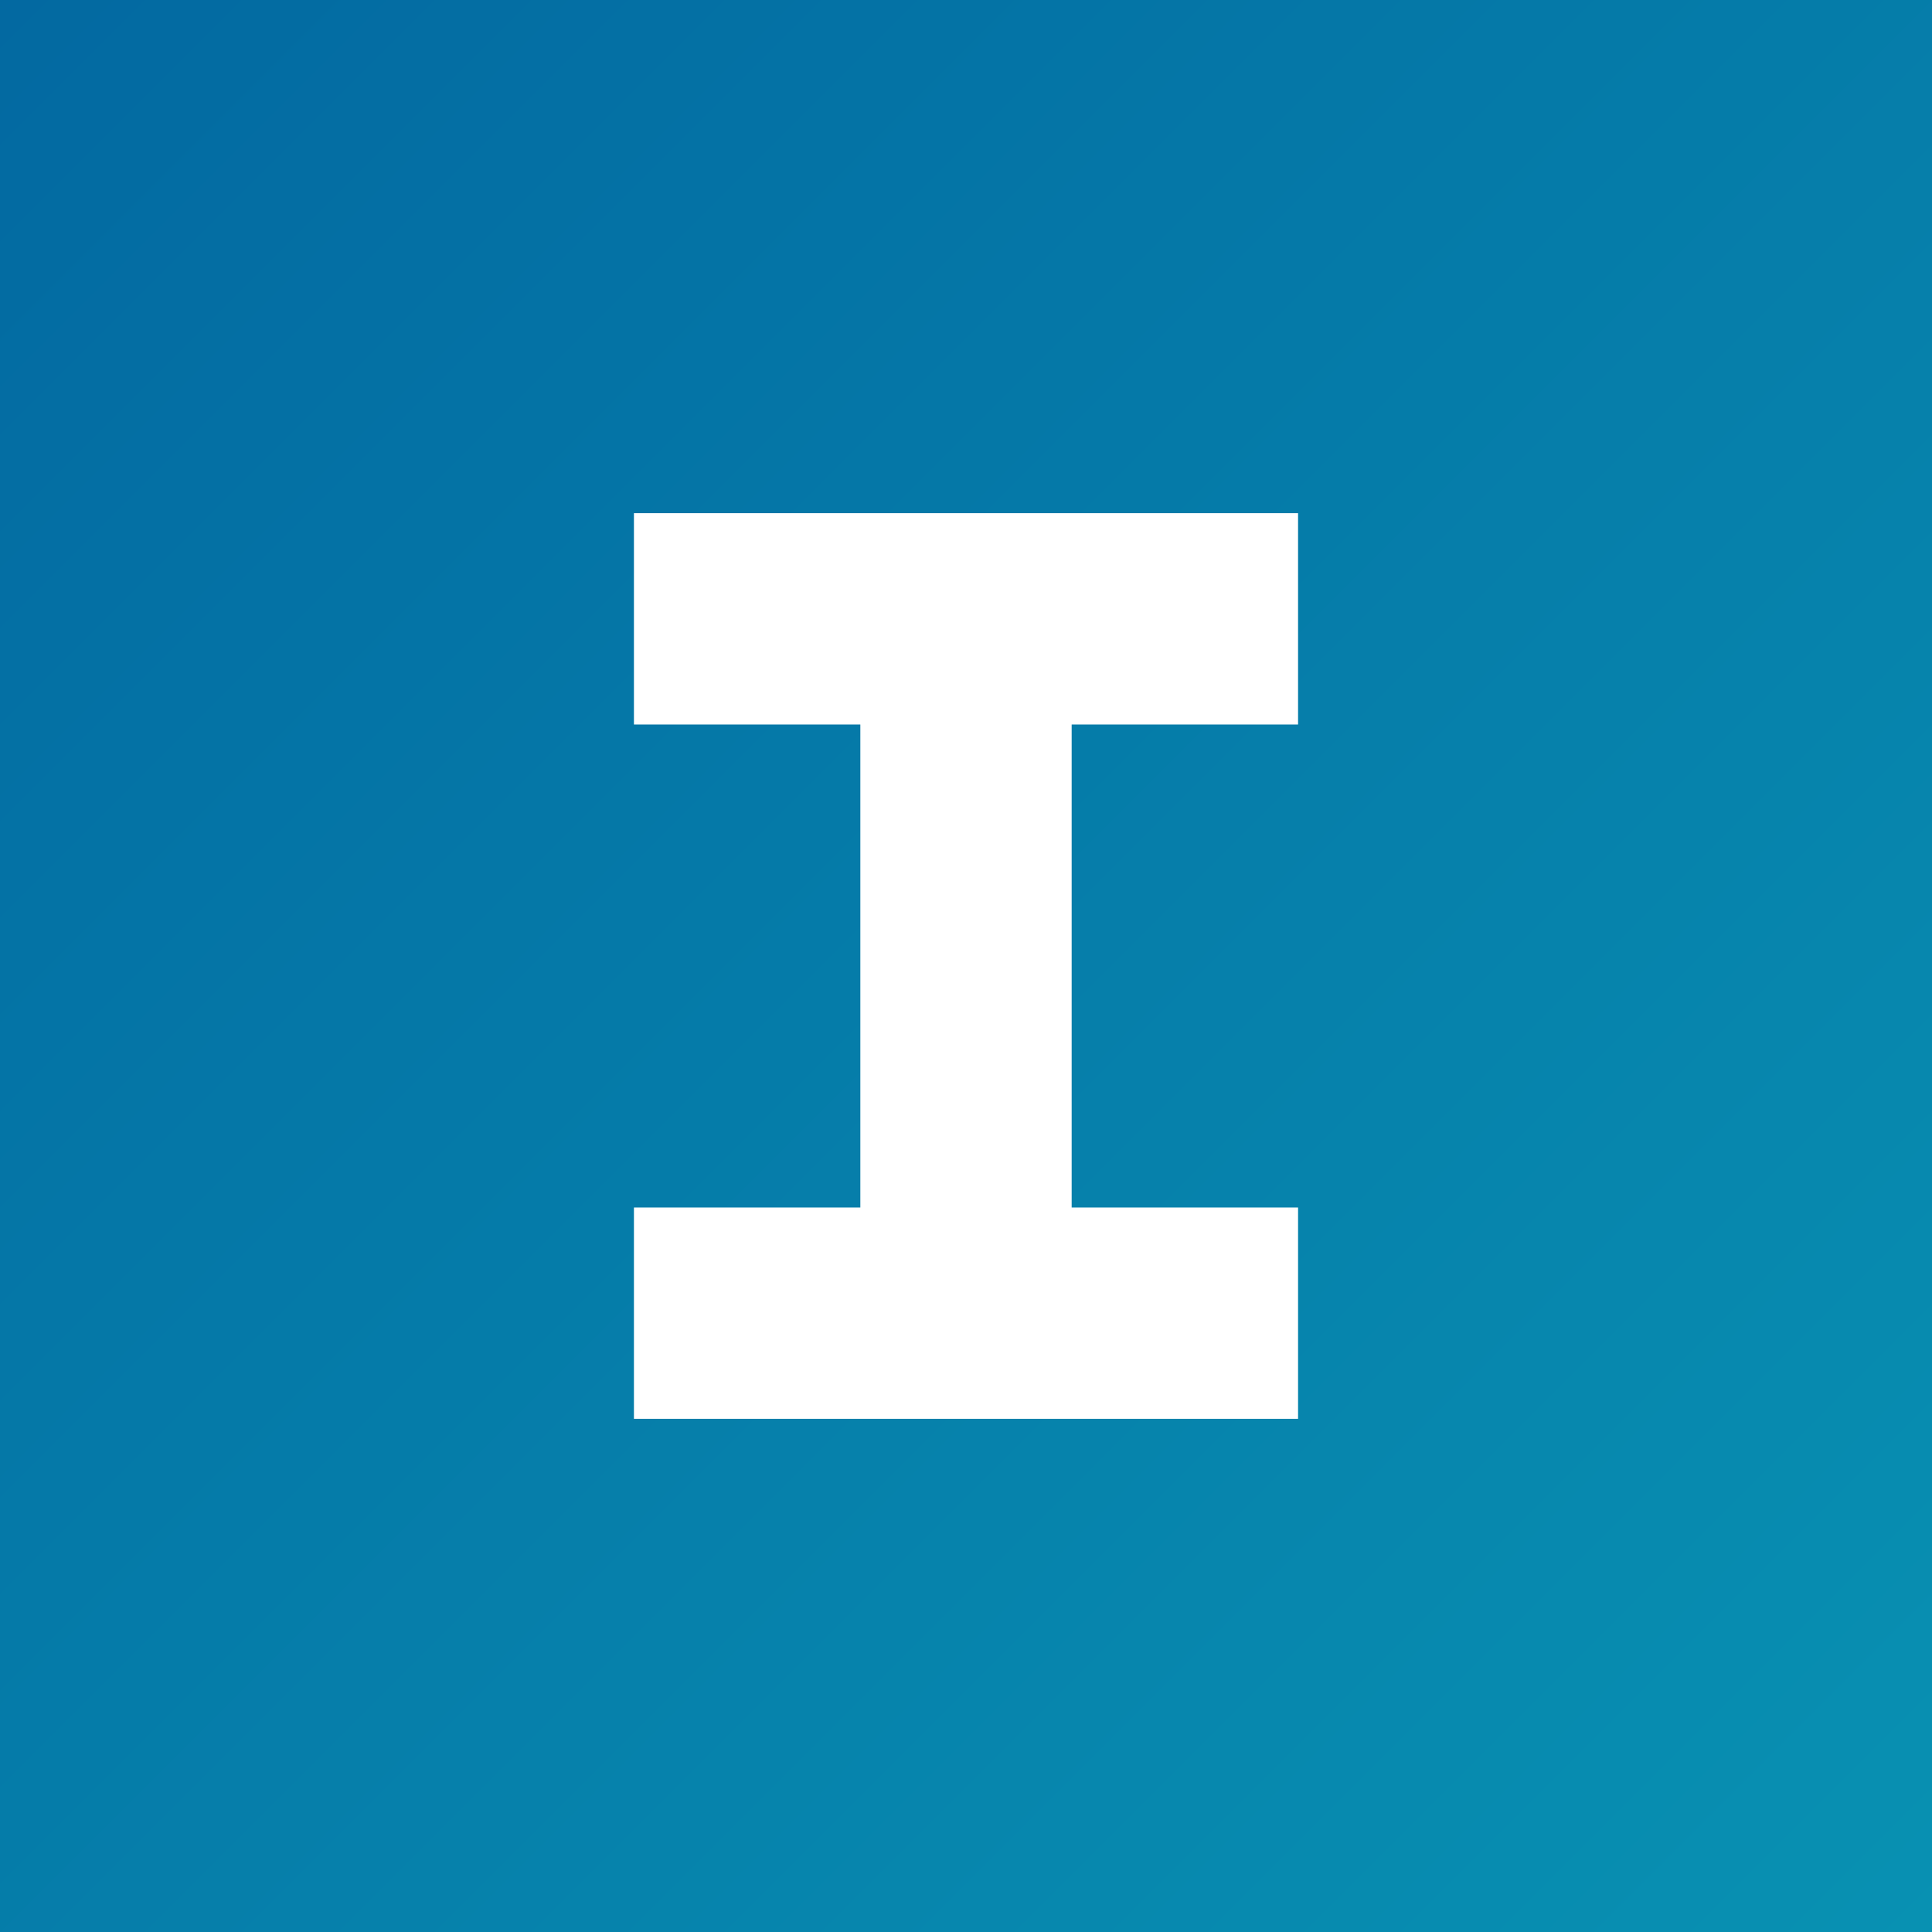
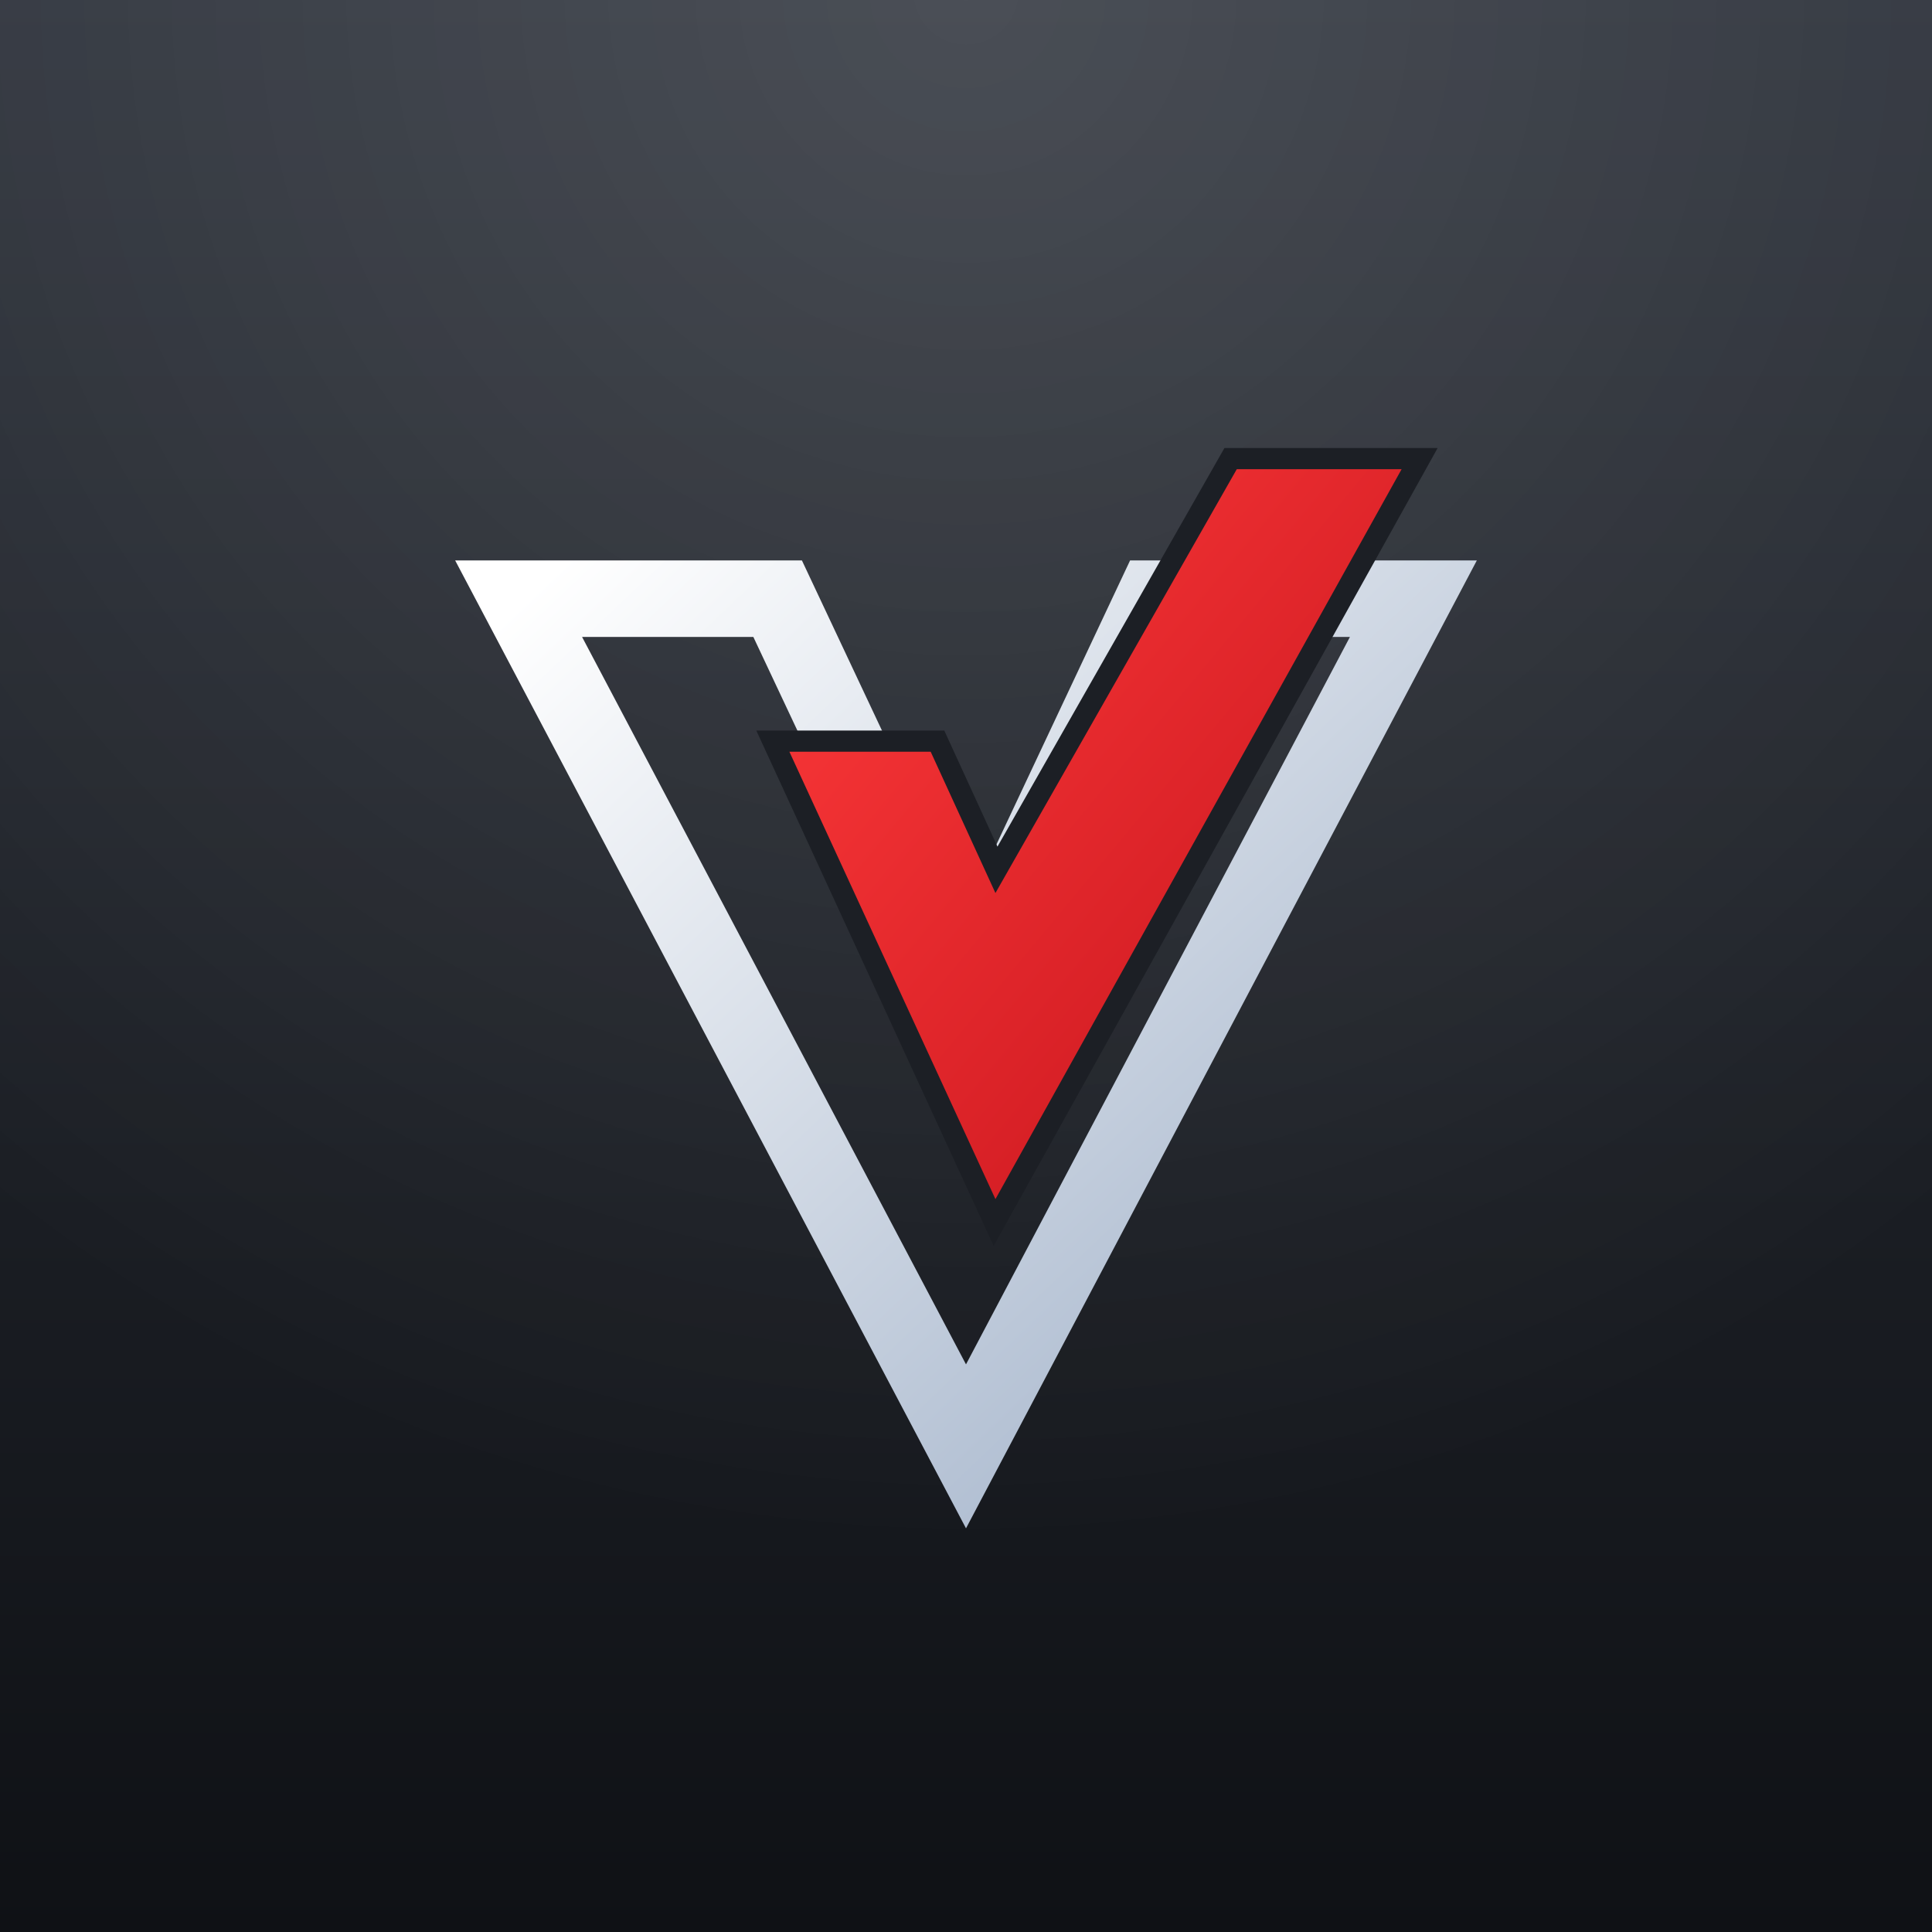
- <svg xmlns="http://www.w3.org/2000/svg" viewBox="0 0 1024 1024" role="img" aria-label="Invenio app icon">
+ <svg xmlns="http://www.w3.org/2000/svg" viewBox="0 0 1024 1024" role="img" aria-label="Invenio Field app icon">
  <defs>
-     <linearGradient id="appIcon" x1="0" y1="0" x2="1024" y2="1024" gradientUnits="userSpaceOnUse">
-       <stop offset="0" stop-color="#0369A1" />
-       <stop offset="1" stop-color="#0891B2" />
+     <linearGradient id="graphite" x1="0" y1="0" x2="0" y2="1">
+       <stop offset="0" stop-color="#2D323B" />
+       <stop offset="1" stop-color="#0F1115" />
+     </linearGradient>
+     <radialGradient id="sheen" cx="0.5" cy="0" r="0.8">
+       <stop offset="0" stop-color="#FFFFFF" stop-opacity="0.14" />
+       <stop offset="1" stop-color="#FFFFFF" stop-opacity="0" />
+     </radialGradient>
+     <linearGradient id="silver" x1="0" y1="0" x2="1" y2="1">
+       <stop offset="0" stop-color="#FFFFFF" />
+       <stop offset="1" stop-color="#9FB0C8" />
+     </linearGradient>
+     <linearGradient id="red" x1="0" y1="0" x2="1" y2="1">
+       <stop offset="0" stop-color="#FF3B3B" />
+       <stop offset="1" stop-color="#C3121B" />
    </linearGradient>
  </defs>
-   <rect width="1024" height="1024" fill="url(#appIcon)" />
-   <path d="M336 272h352v112h-120v256h120v112H336V640h120V384H336z" fill="#FFFFFF" />
+   <rect width="1024" height="1024" fill="url(#graphite)" />
+   <rect width="1024" height="1024" fill="url(#sheen)" />
+   <g transform="translate(200 205) scale(6.24)">
+     <polygon points="12,18 34,18 50,52 66,18 88,18 50,90" fill="none" stroke="url(#silver)" stroke-width="6.5" />
+     <polygon points="35,31 47,31 52.5,43 73,7 87,7 52.5,69" fill="url(#red)" stroke="#1C1F25" stroke-width="3.6" paint-order="stroke" />
+   </g>
</svg>
